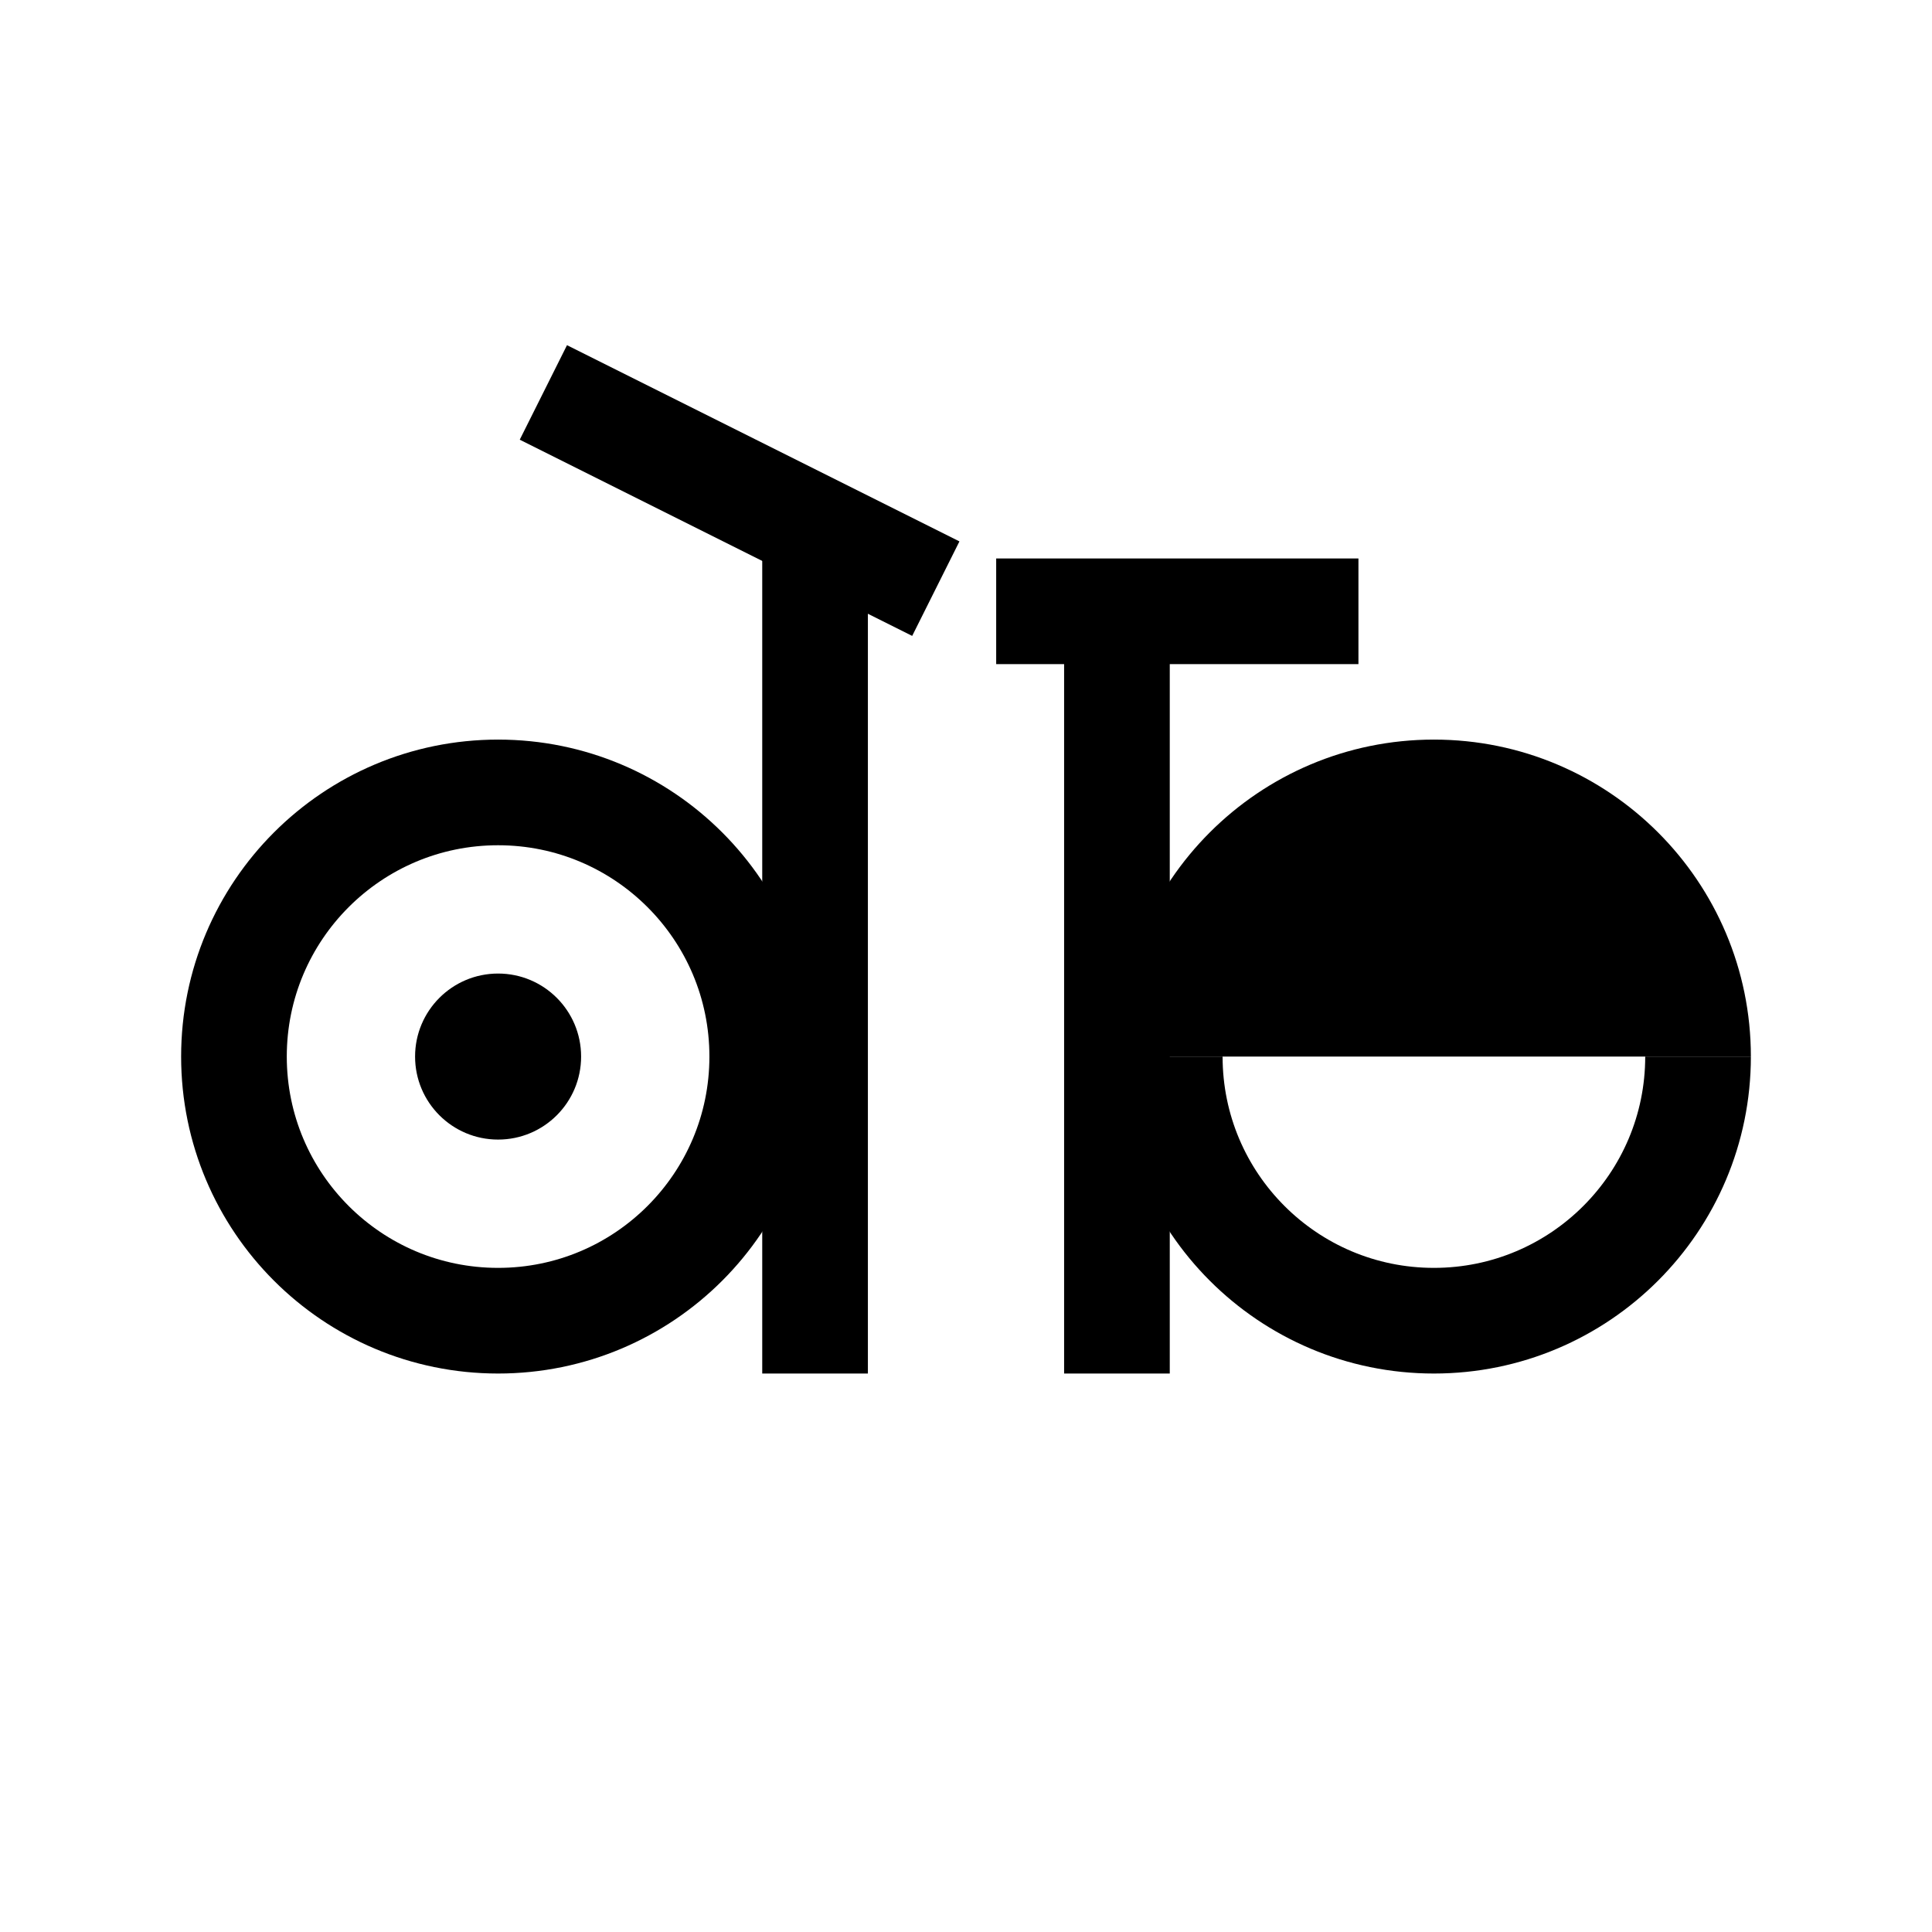
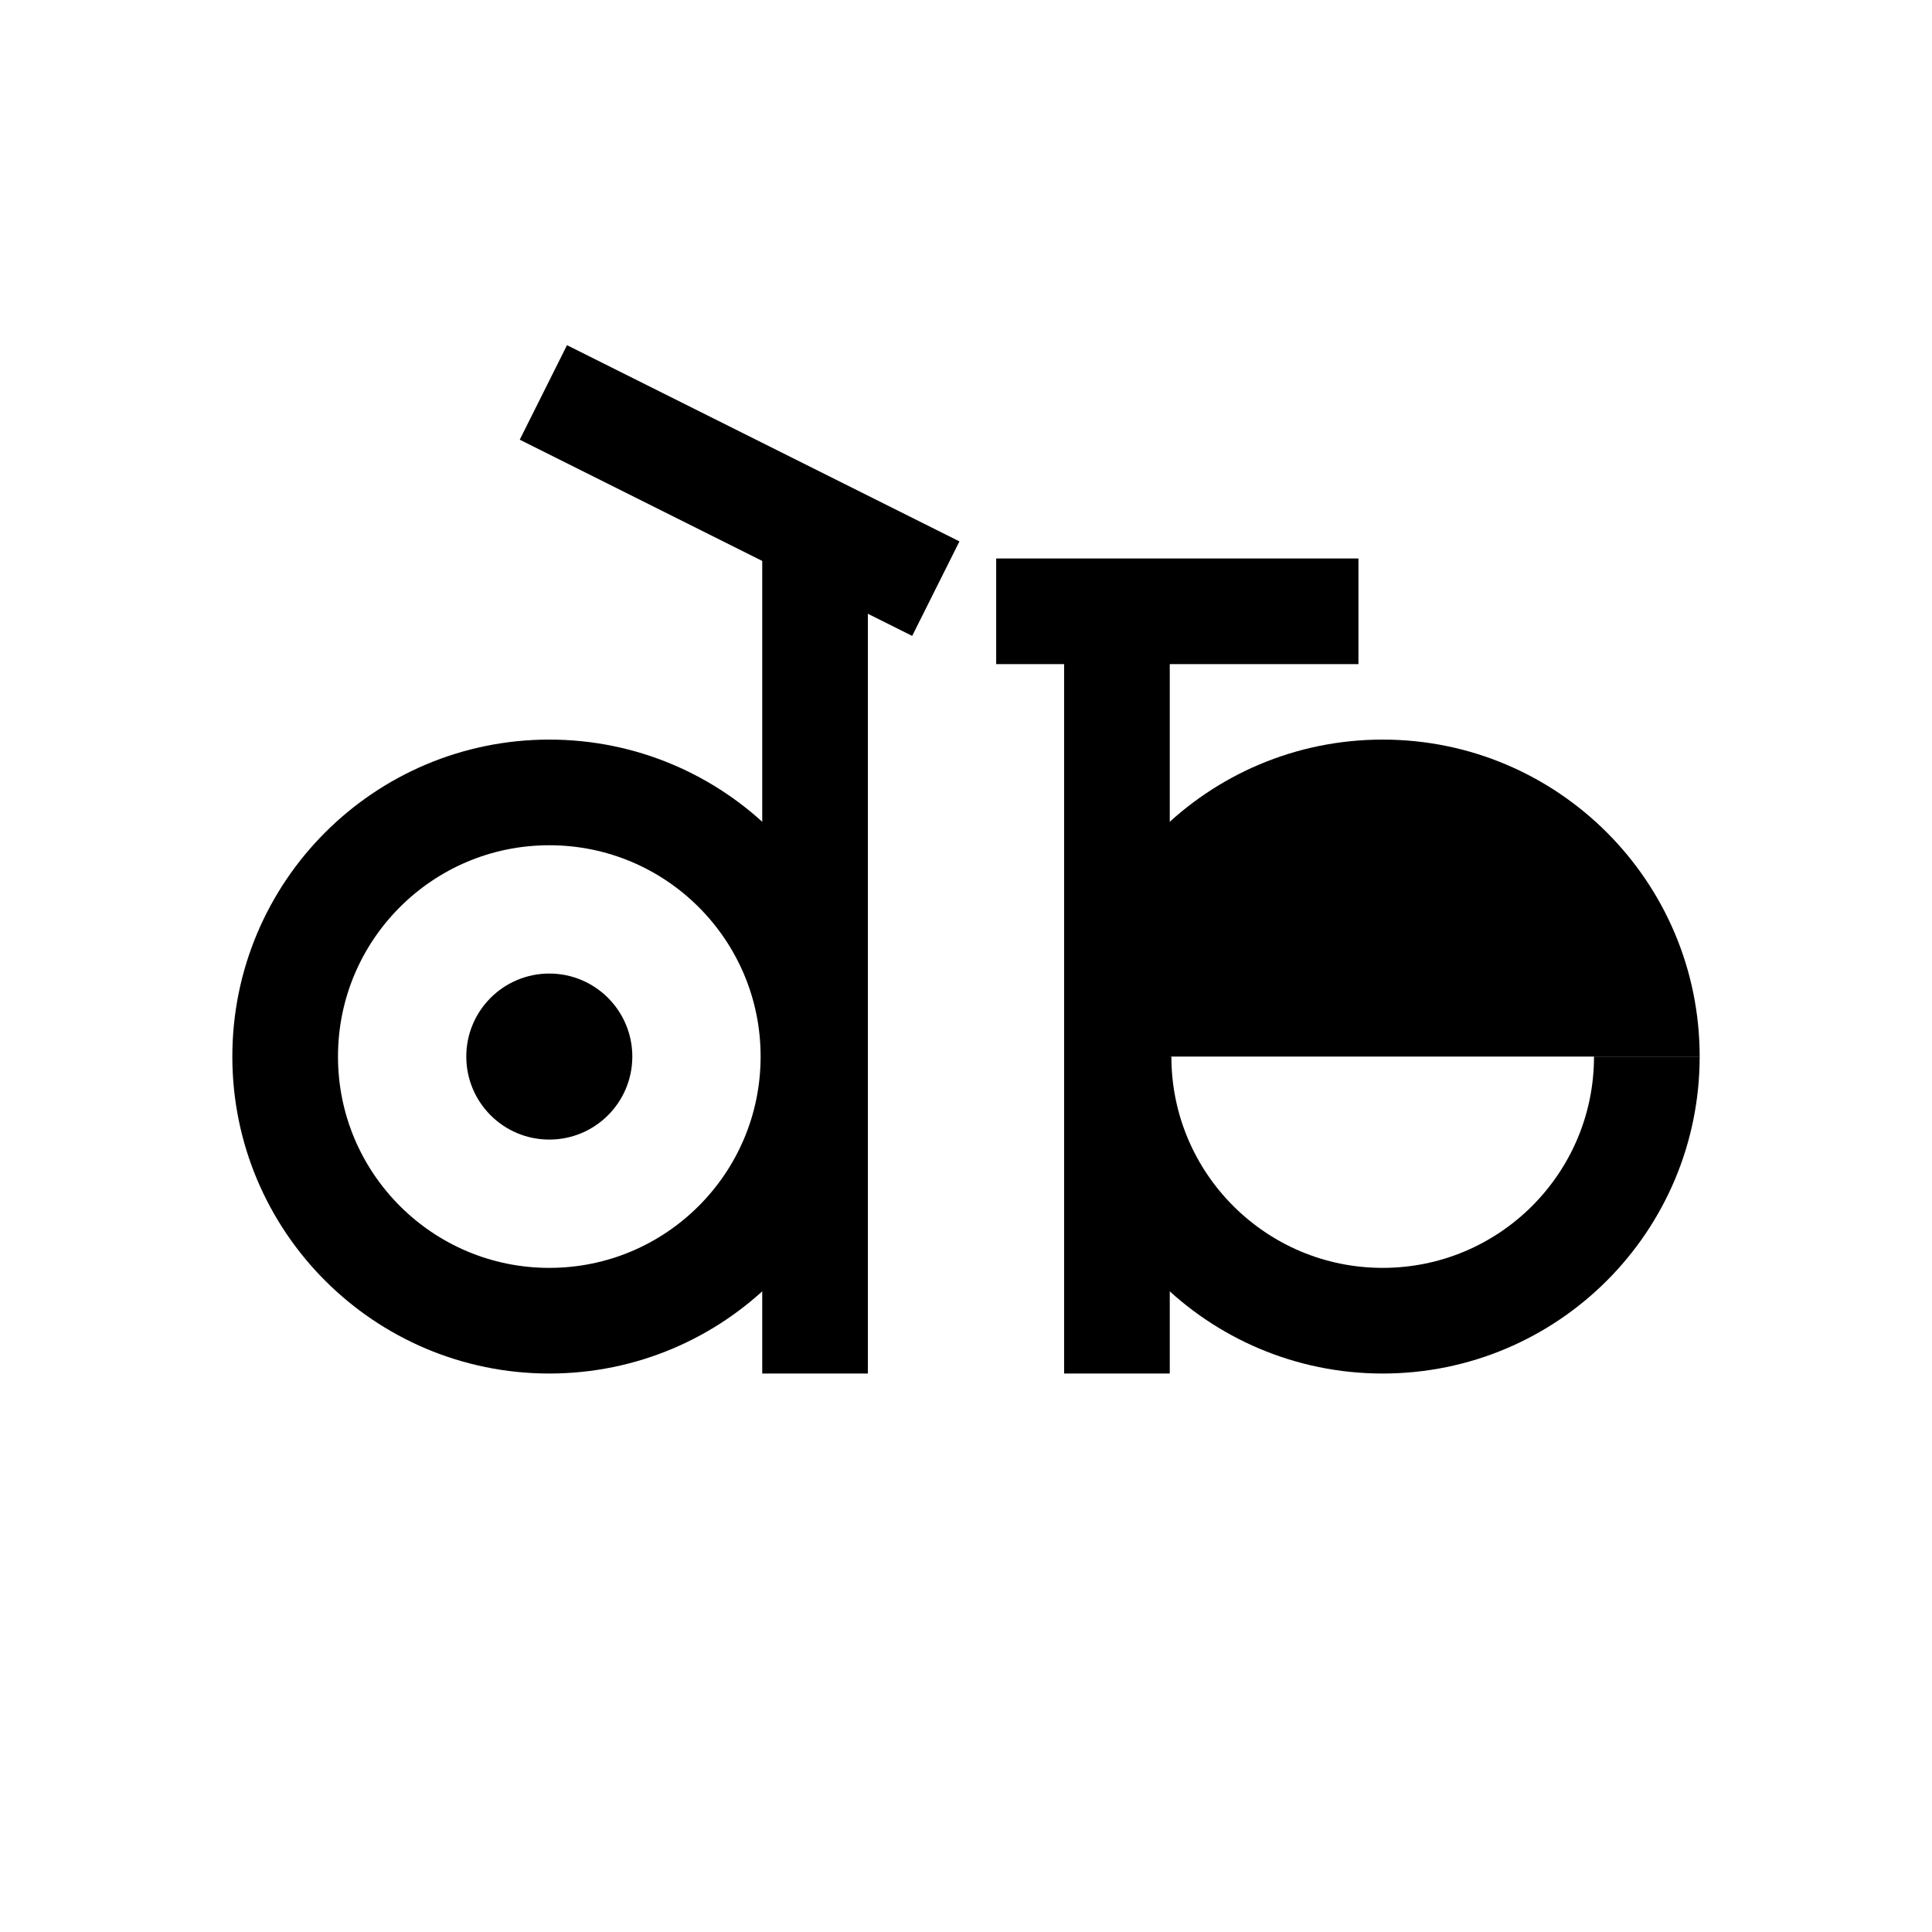
<svg xmlns="http://www.w3.org/2000/svg" viewBox="0 0 512 512" fill="none">
  <g stroke="currentColor" stroke-width="28">
-     <circle cx="132" cy="280" r="70" />
+     <circle cx="145.571" cy="280" r="70" />
    <line x1="144" y1="104" x2="248" y2="156" />
    <line x1="216" y1="146" x2="216" y2="364" />
    <line x1="264" y1="162" x2="360" y2="162" />
    <line x1="296" y1="162" x2="296" y2="364" />
-     <path d="M296 280 A84 84 0 0 1 464 280 Z" fill="currentColor" stroke="none" />
-     <path d="M310 280 A70 70 0 0 0 450 280" />
-     <circle cx="132" cy="280" r="22" fill="currentColor" stroke="none" />
+     <g transform="translate(-13.57108)">
+       <path d="m 296,280 a 84,84 0 0 1 168,0 z" fill="currentColor" stroke="none" />
+       <path d="m 310,280 a 70,70 0 0 0 140,0" />
+     </g>
+     <circle cx="145.571" cy="280" r="22" fill="currentColor" stroke="none" />
  </g>
</svg>
